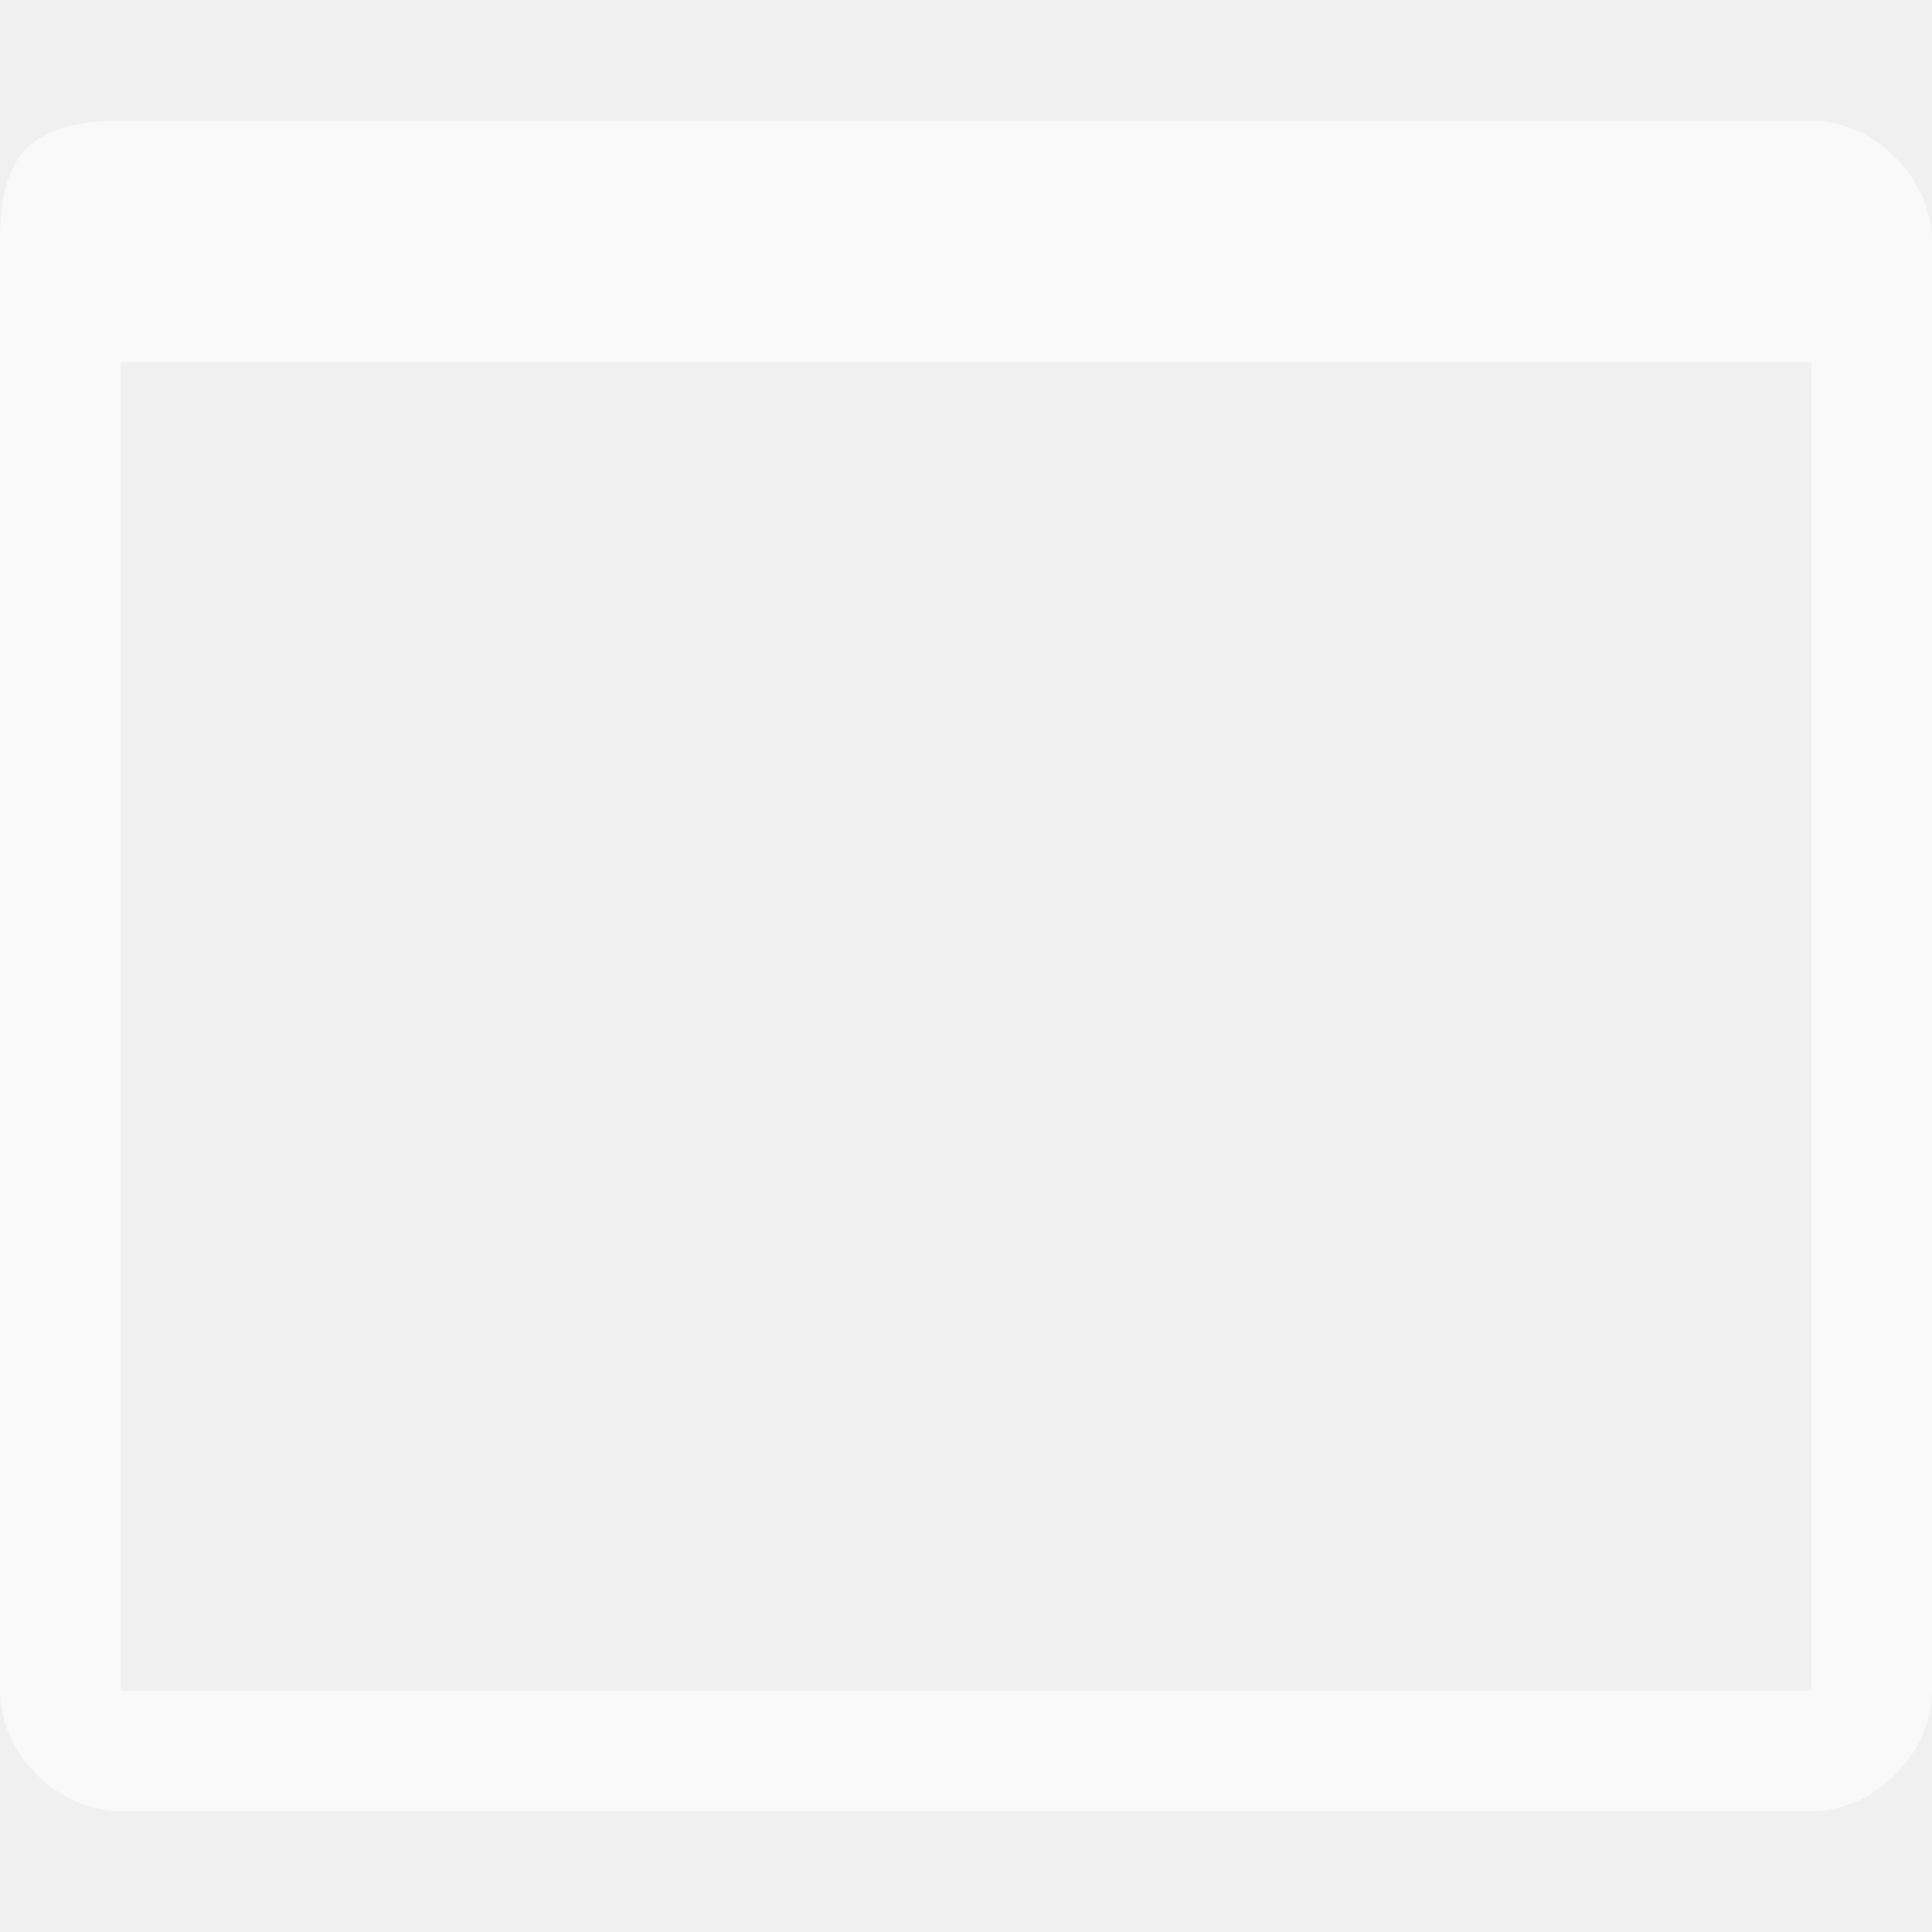
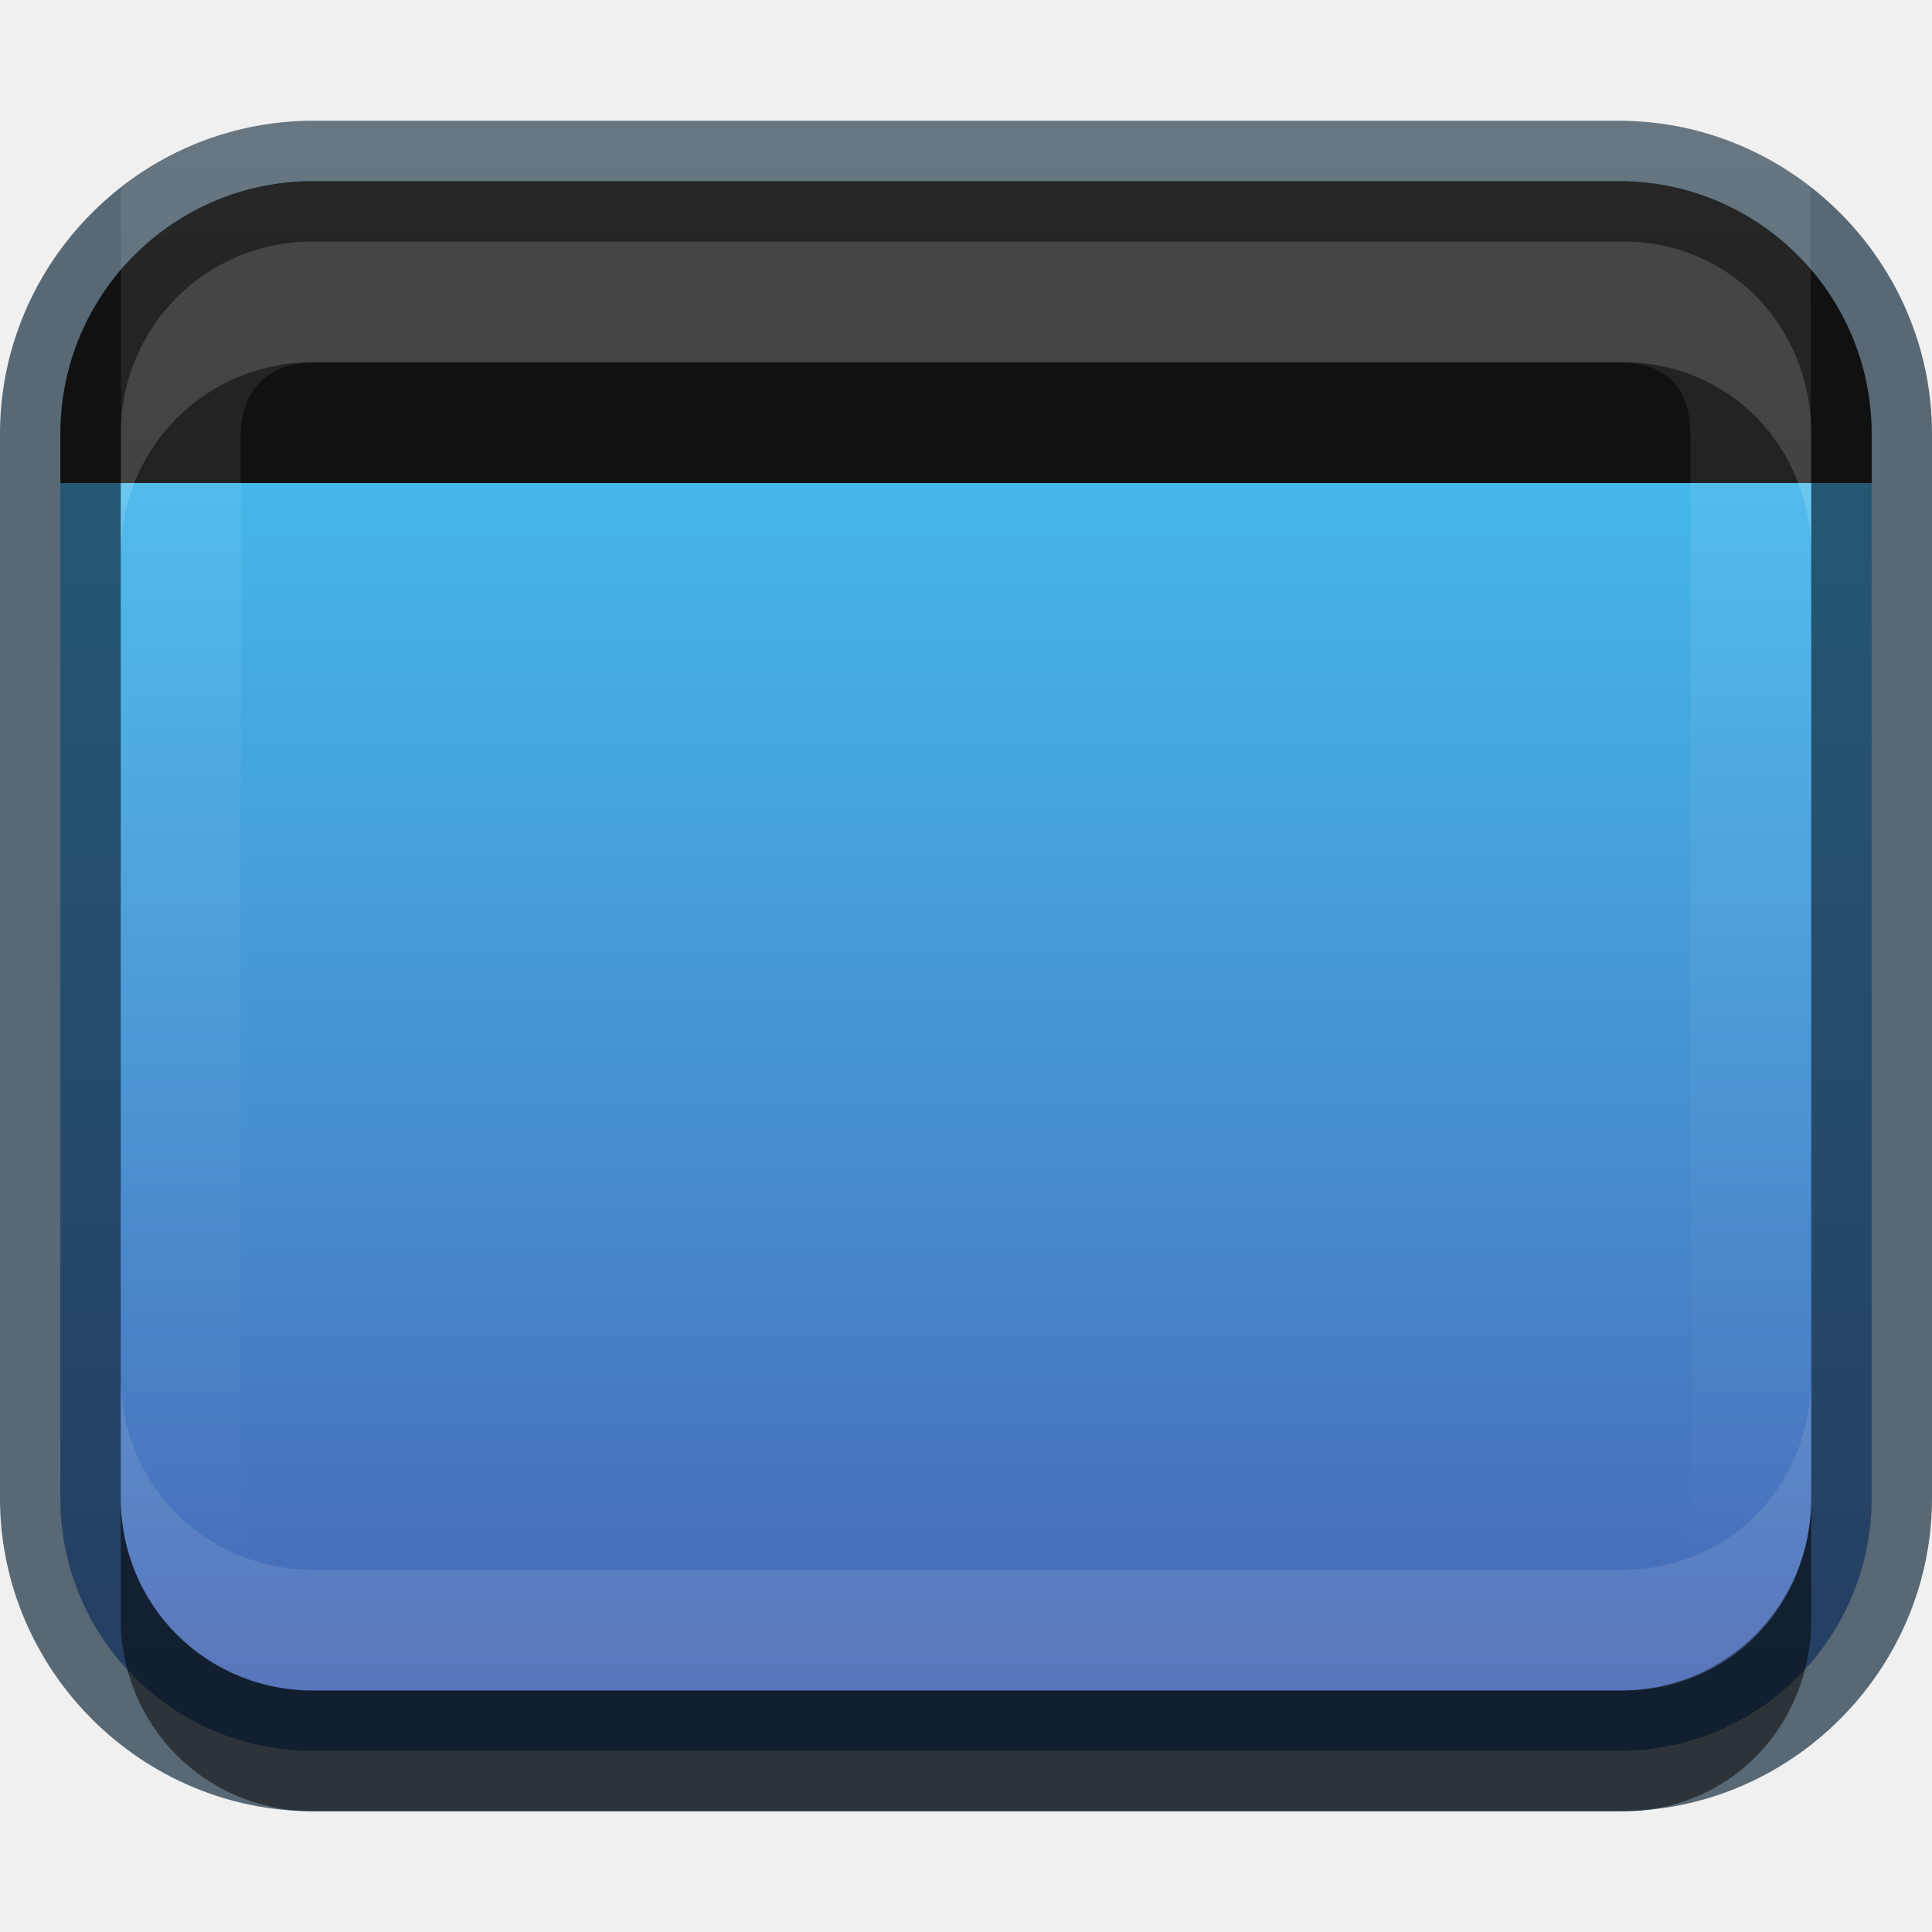
- <svg xmlns="http://www.w3.org/2000/svg" id="svg7384" style="enable-background:new" height="16" width="16" version="1.1">
-   <defs id="defs7386">
-     <filter id="filter7554" style="color-interpolation-filters:sRGB">
-       <feBlend id="feBlend7556" mode="darken" in2="BackgroundImage" />
-     </filter>
+ <svg xmlns="http://www.w3.org/2000/svg" id="svg5400" height="16px" width="16px" version="1.1">
+   <defs id="defs5402">
+     <linearGradient id="linearGradient6457" y2="136" gradientUnits="userSpaceOnUse" x2="927" y1="136" x1="913">
+       <stop id="stop4136" style="stop-color:#fff" offset="0" />
+       <stop id="stop4138" style="stop-color:#fff;stop-opacity:0" offset="1" />
+     </linearGradient>
+     <clipPath id="clipPath4192" clipPathUnits="userSpaceOnUse">
+       <path id="path4194" d="m914.59 129c-0.89 0-1.59 0.67-1.59 1.56v10.844c0 0.889 0.705 1.594 1.594 1.594h10.812c0.9 0.01 1.6-0.69 1.6-1.58v-10.844c0-0.9-0.7-1.57-1.59-1.57h-10.812z" />
+     </clipPath>
+     <linearGradient id="linearGradient4316" x1="912.5" gradientUnits="userSpaceOnUse" y1="884.36" gradientTransform="translate(-913 -892.36)" x2="927.5" y2="884.36">
+       <stop id="stop6503" style="stop-color:#44d9ff" offset="0" />
+       <stop id="stop7407" style="stop-color:#4690d1" offset=".643" />
+       <stop id="stop6507" style="stop-color:#4862b1" offset="1" />
+     </linearGradient>
  </defs>
-   <g id="layer1" transform="translate(-440 -189)">
-     <path id="rect6099" style="color:#000000;text-indent:0;block-progression:tb;text-decoration-line:none;enable-background:new;text-transform:none;fill:#f9f9f9" d="m440 191v12c0 0.524 0.476 1 1 1h14c0.524-0 1-0.476 1-1v-12c-0-0.524-0.476-1-1-1h-14c-0.777 0-1 0.312-1 1zm1 1h14l-0 11h-14z" />
+   <g id="layer1">
+     <rect id="rect4628" style="enable-background:new;fill:url(#linearGradient4316)" transform="rotate(90)" rx="2.089" ry="2.089" height="15" width="13" y="-15.5" x="1.5" />
+     <path id="rect4630" style="opacity:.7;block-progression:tb;text-indent:0;color:#000000;text-transform:none;fill:#172e3f" d="m16 12.406c0 1.426-1.168 2.594-2.594 2.594h-10.812c-1.426 0-2.594-1.168-2.594-2.594v-8.812c0-1.426 1.168-2.594 2.594-2.594h10.812c1.426 0 2.594 1.168 2.594 2.594zm-1 0v-8.812c0-0.889-0.705-1.593-1.594-1.593h-10.812c-0.889 0-1.594 0.705-1.594 1.594v8.812c0 0.889 0.705 1.594 1.594 1.594h10.812c0.889 0 1.594-0.705 1.594-1.594z" />
+     <path id="rect6459" style="enable-background:new;fill:#111" d="m2.594 1.5c-1.157 0-2.094 0.936-2.094 2.094v0.406h15v-0.406c0-1.157-0.936-2.094-2.094-2.094z" />
+     <path id="path4632" style="opacity:.1;block-progression:tb;text-indent:0;color:#000000;text-transform:none;fill:url(#linearGradient6457)" clip-path="url(#clipPath4192)" transform="matrix(0 1 -1 0 144 -913)" d="m916.59 128c-1.39 0-2.59 1.15-2.59 2.56v10.844c0 1.417 1.176 2.594 2.594 2.594h8.812c1.42 0.01 2.6-1.17 2.6-2.58v-10.844c0-1.42-1.2-2.57-2.59-2.57zm0 2h8.812c0.384 0 0.594 0.202 0.594 0.562v10.844c0.01 0.37-0.22 0.6-0.58 0.6h-8.812c-0.37 0-0.6-0.23-0.6-0.59v-10.844c0-0.37 0.21-0.57 0.59-0.57z" />
+     <path id="path4634" style="opacity:.15;enable-background:new;fill:#fff" d="m2.594 2c-0.889 0-1.594 0.705-1.594 1.594v1c0-0.889 0.705-1.594 1.594-1.594h10.844c0.889 0 1.562 0.705 1.562 1.594v-1c0-0.889-0.673-1.594-1.562-1.594z" />
+     <path id="path4636" style="opacity:.1;enable-background:new;fill:#fff" d="m2.594 14c-0.889 0-1.594-0.705-1.594-1.594v-1c0 0.889 0.705 1.594 1.594 1.594h10.844c0.889 0 1.562-0.705 1.562-1.594v1c0 0.889-0.673 1.594-1.562 1.594z" />
+     <path id="path4638" style="opacity:.5;enable-background:new" d="m2.594 15c-0.889 0-1.594-0.705-1.594-1.594v-1c0 0.889 0.705 1.594 1.594 1.594h10.844c0.889 0 1.562-0.705 1.562-1.594v1c0 0.889-0.673 1.594-1.562 1.594z" />
  </g>
</svg>
